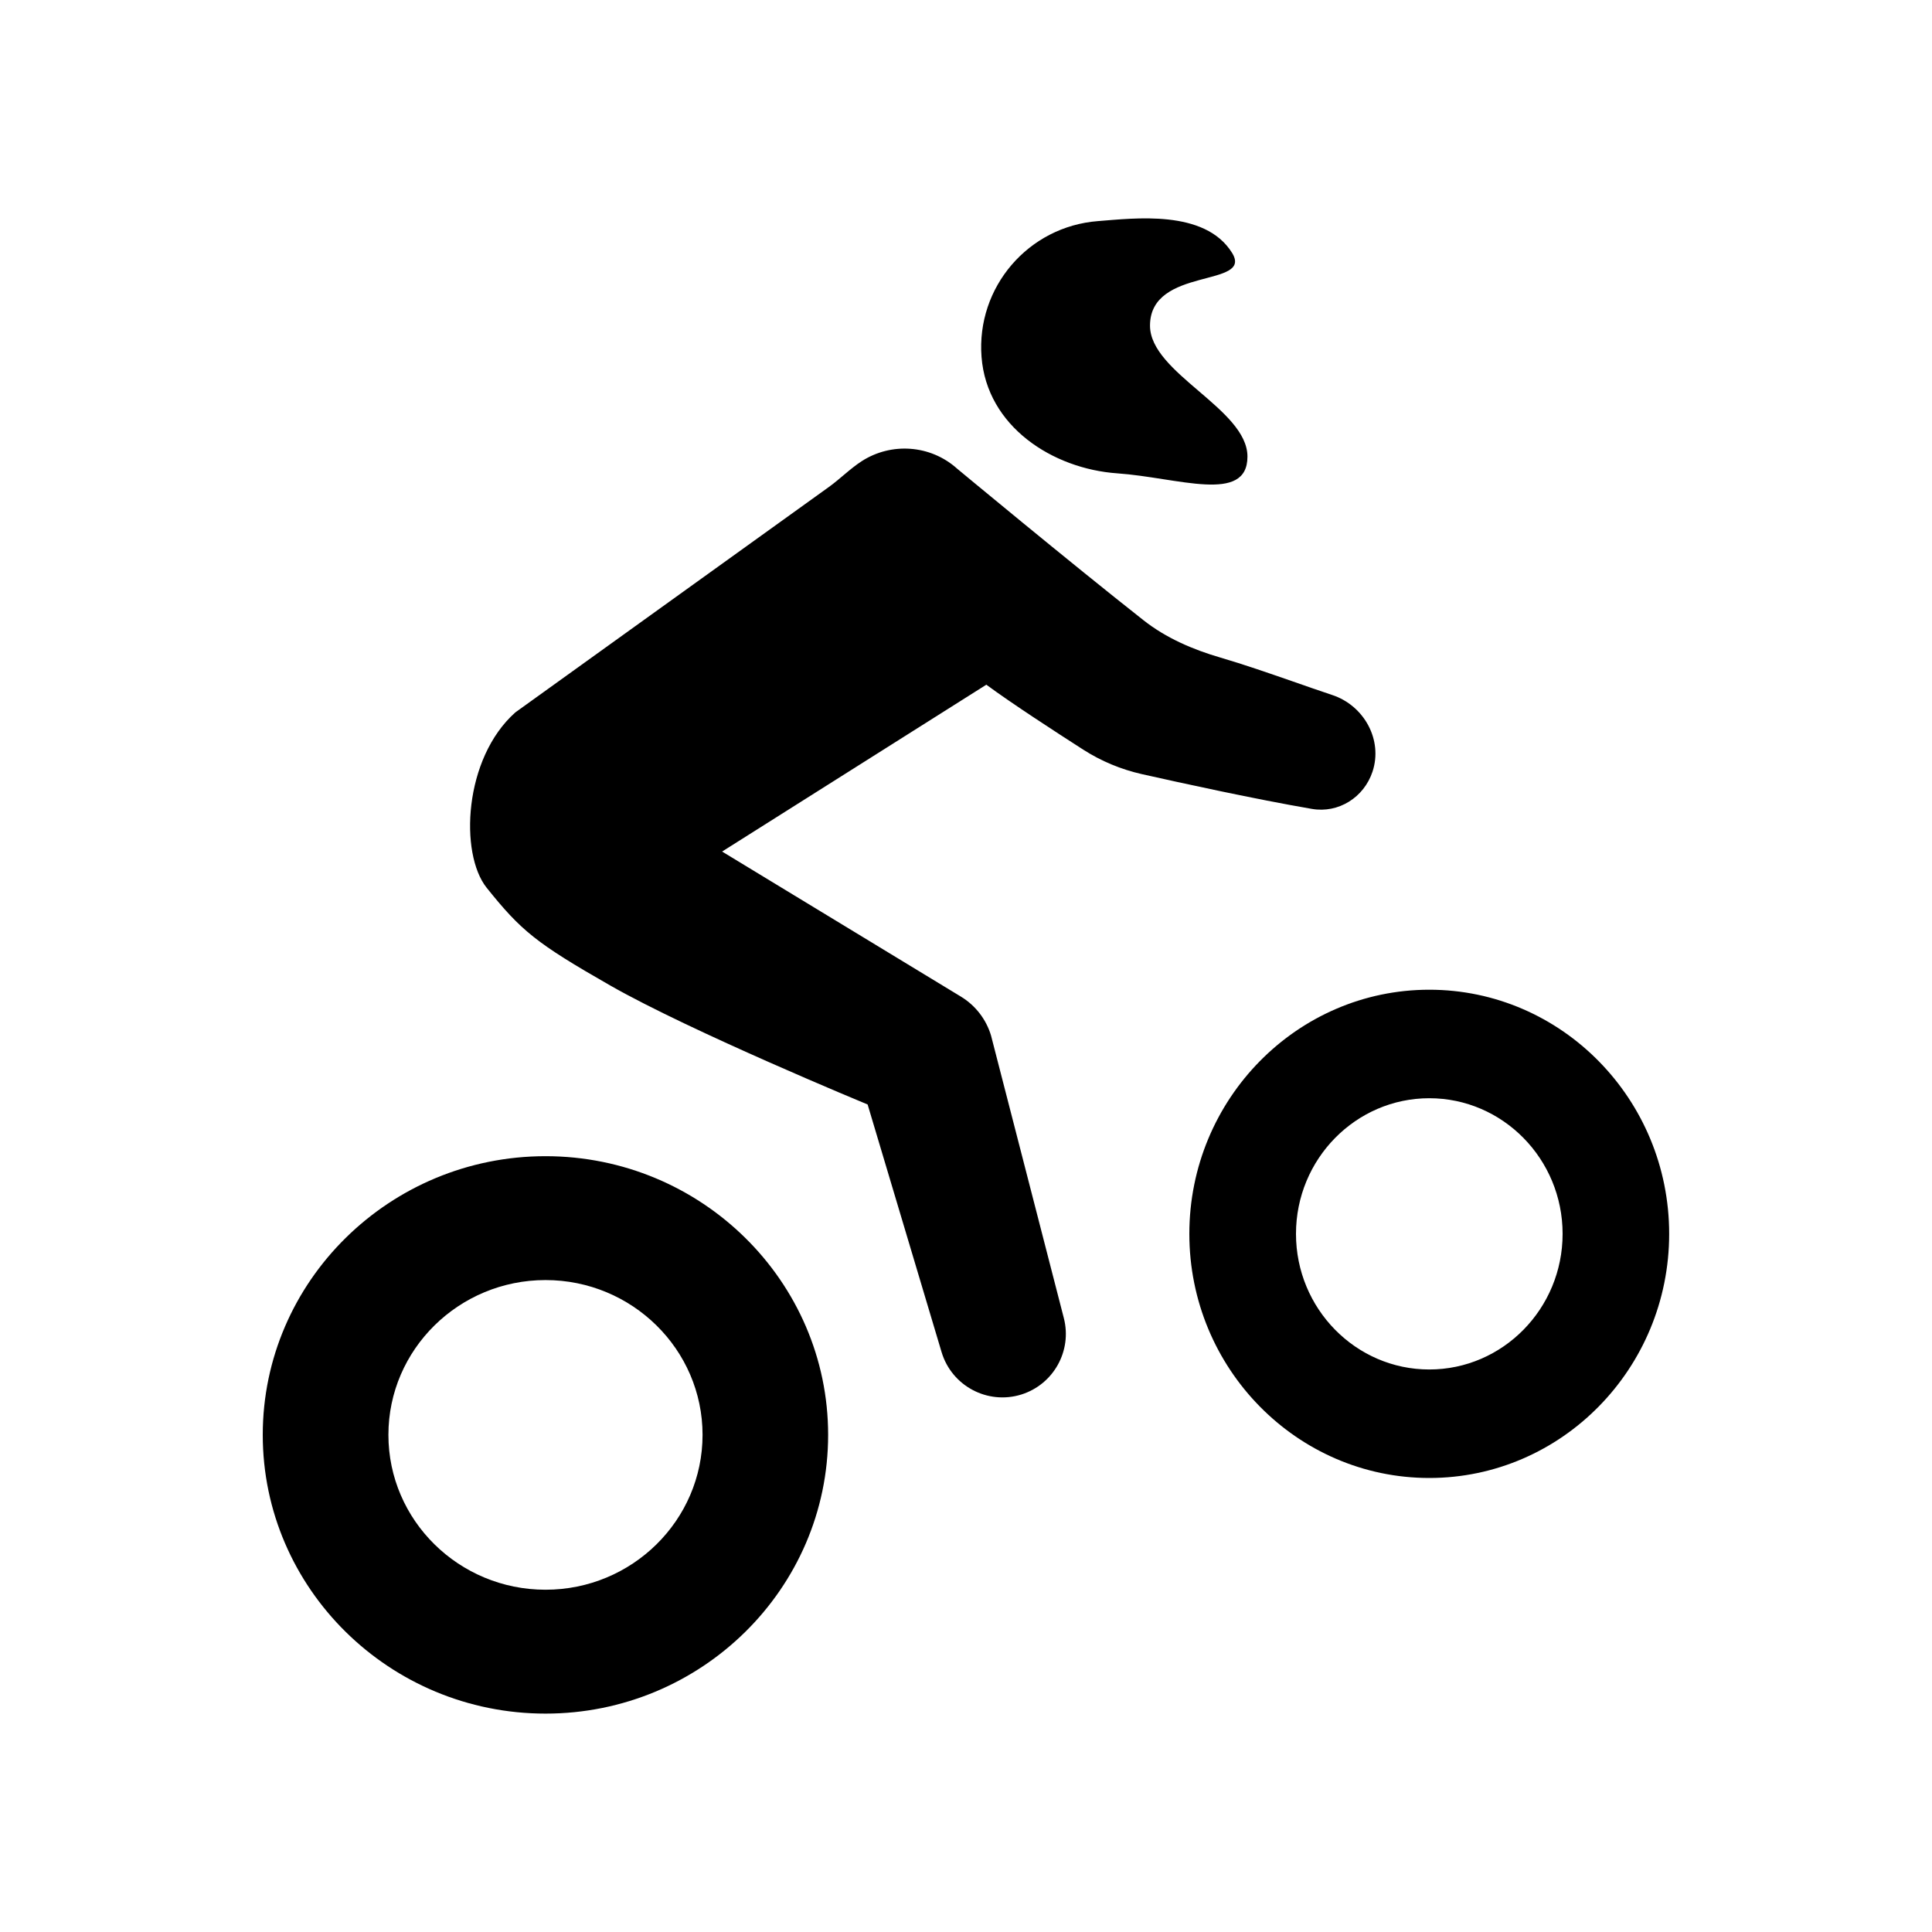
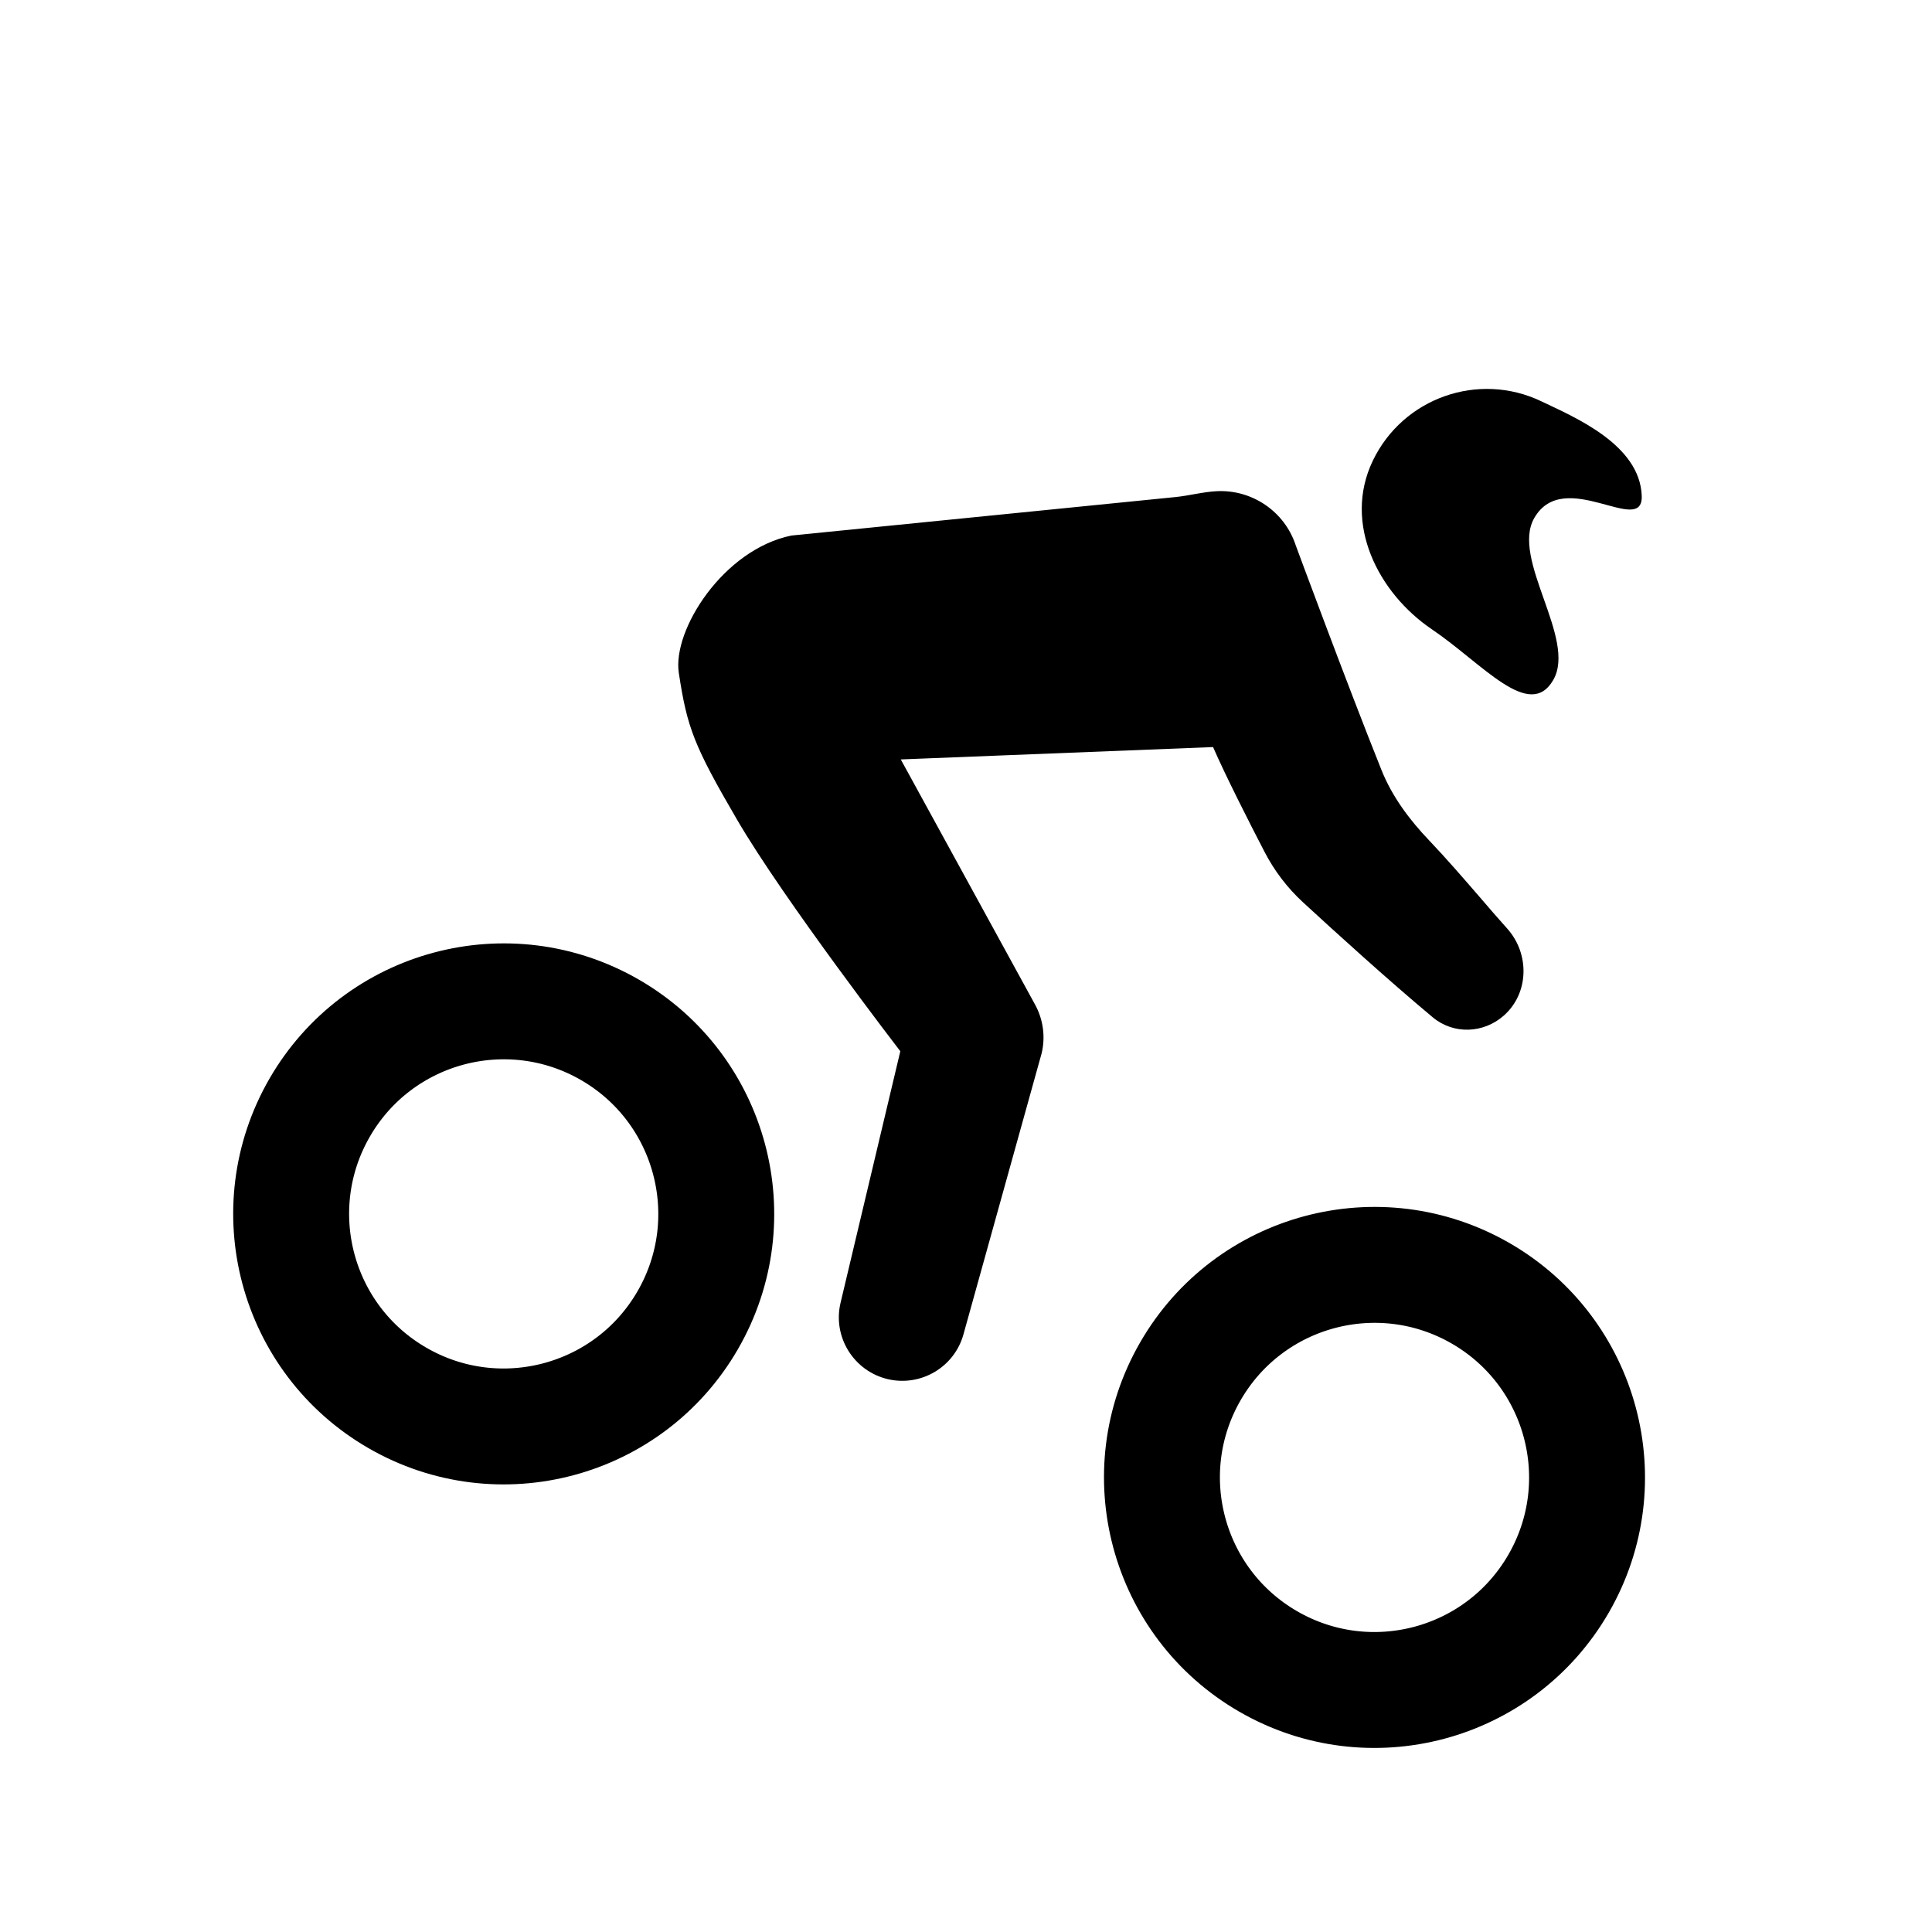
<svg xmlns="http://www.w3.org/2000/svg" width="25" height="25" viewBox="0 0 25 25" fill="none">
-   <path fill-rule="evenodd" clip-rule="evenodd" d="M14.881 4.214C14.881 4.829 16.142 5.291 16.142 5.908C16.142 6.524 15.244 6.18 14.457 6.125C13.621 6.066 12.77 5.519 12.701 4.618C12.632 3.716 13.307 2.93 14.208 2.861C14.677 2.825 15.588 2.707 15.941 3.269C16.23 3.728 14.881 3.441 14.881 4.214ZM10.716 18.567C10.716 16.579 9.076 14.961 7.059 14.961C5.042 14.961 3.4 16.579 3.4 18.567C3.4 20.556 5.042 22.174 7.059 22.174C9.076 22.174 10.716 20.556 10.716 18.567ZM7.059 20.571C8.179 20.571 9.091 19.673 9.091 18.567C9.091 17.462 8.179 16.564 7.059 16.564C5.938 16.564 5.026 17.462 5.026 18.567C5.026 19.673 5.938 20.571 7.059 20.571ZM21.599 15.966C21.599 14.224 20.207 12.807 18.495 12.807C16.783 12.807 15.39 14.224 15.39 15.966C15.39 17.708 16.783 19.125 18.495 19.125C20.207 19.125 21.599 17.708 21.599 15.966ZM18.495 17.721C19.446 17.721 20.22 16.934 20.22 15.966C20.22 14.998 19.446 14.211 18.495 14.211C17.544 14.211 16.77 14.998 16.77 15.966C16.77 16.934 17.544 17.721 18.495 17.721ZM15.792 8.509C15.435 8.405 15.089 8.256 14.797 8.026C13.839 7.272 12.387 6.066 12.387 6.066C12.037 5.751 11.528 5.724 11.15 5.968C10.999 6.066 10.871 6.197 10.725 6.302L6.669 9.218C5.999 9.813 5.945 11.046 6.297 11.487C6.744 12.045 6.937 12.204 7.896 12.752C8.938 13.347 11.227 14.292 11.227 14.292L12.184 17.496C12.315 17.934 12.779 18.181 13.216 18.045C13.633 17.914 13.875 17.48 13.766 17.056L12.824 13.4C12.761 13.19 12.622 13.01 12.434 12.896L9.344 11.019L12.763 8.86C13.094 9.104 13.655 9.468 14.018 9.701C14.251 9.85 14.506 9.956 14.775 10.017C15.3 10.135 16.237 10.34 16.975 10.467C17.32 10.527 17.649 10.319 17.76 9.986C17.897 9.574 17.651 9.129 17.238 8.993C17.065 8.935 16.891 8.875 16.718 8.814C16.409 8.707 16.099 8.599 15.792 8.509Z" fill="black" />
+   <path fill-rule="evenodd" clip-rule="evenodd" d="M19.854 6.702C19.546 7.235 20.407 8.265 20.099 8.799C19.79 9.334 19.184 8.587 18.531 8.145C17.836 7.676 17.373 6.777 17.764 5.962C18.155 5.147 19.133 4.803 19.947 5.194C20.372 5.397 21.219 5.751 21.244 6.415C21.265 6.955 20.24 6.033 19.854 6.702ZM18.495 10.877C18.238 10.608 18.013 10.307 17.875 9.961C17.422 8.83 16.768 7.06 16.768 7.06C16.622 6.612 16.195 6.333 15.745 6.356C15.565 6.365 15.389 6.414 15.21 6.432L10.24 6.93C9.362 7.11 8.698 8.151 8.784 8.709C8.891 9.415 8.979 9.649 9.536 10.604C10.14 11.641 11.65 13.603 11.65 13.603L10.877 16.857C10.771 17.302 11.05 17.747 11.496 17.848C11.923 17.943 12.35 17.688 12.467 17.267L13.479 13.629C13.53 13.415 13.499 13.191 13.393 12.998L11.656 9.827L15.697 9.667C15.861 10.043 16.164 10.639 16.363 11.023C16.49 11.268 16.657 11.488 16.86 11.675C17.256 12.04 17.965 12.685 18.541 13.165C18.81 13.389 19.198 13.373 19.46 13.141C19.786 12.852 19.795 12.344 19.506 12.019C19.384 11.883 19.264 11.744 19.144 11.604C18.93 11.357 18.716 11.109 18.495 10.877Z" fill="black" />
+   <circle cx="17.786" cy="19.118" r="2.75" transform="rotate(30 17.7861 19.118)" stroke="black" stroke-width="1.5" />
+   <circle cx="6.518" cy="15.708" r="2.75" transform="rotate(30 6.51832 15.7078)" stroke="black" stroke-width="1.5" />
</svg>
